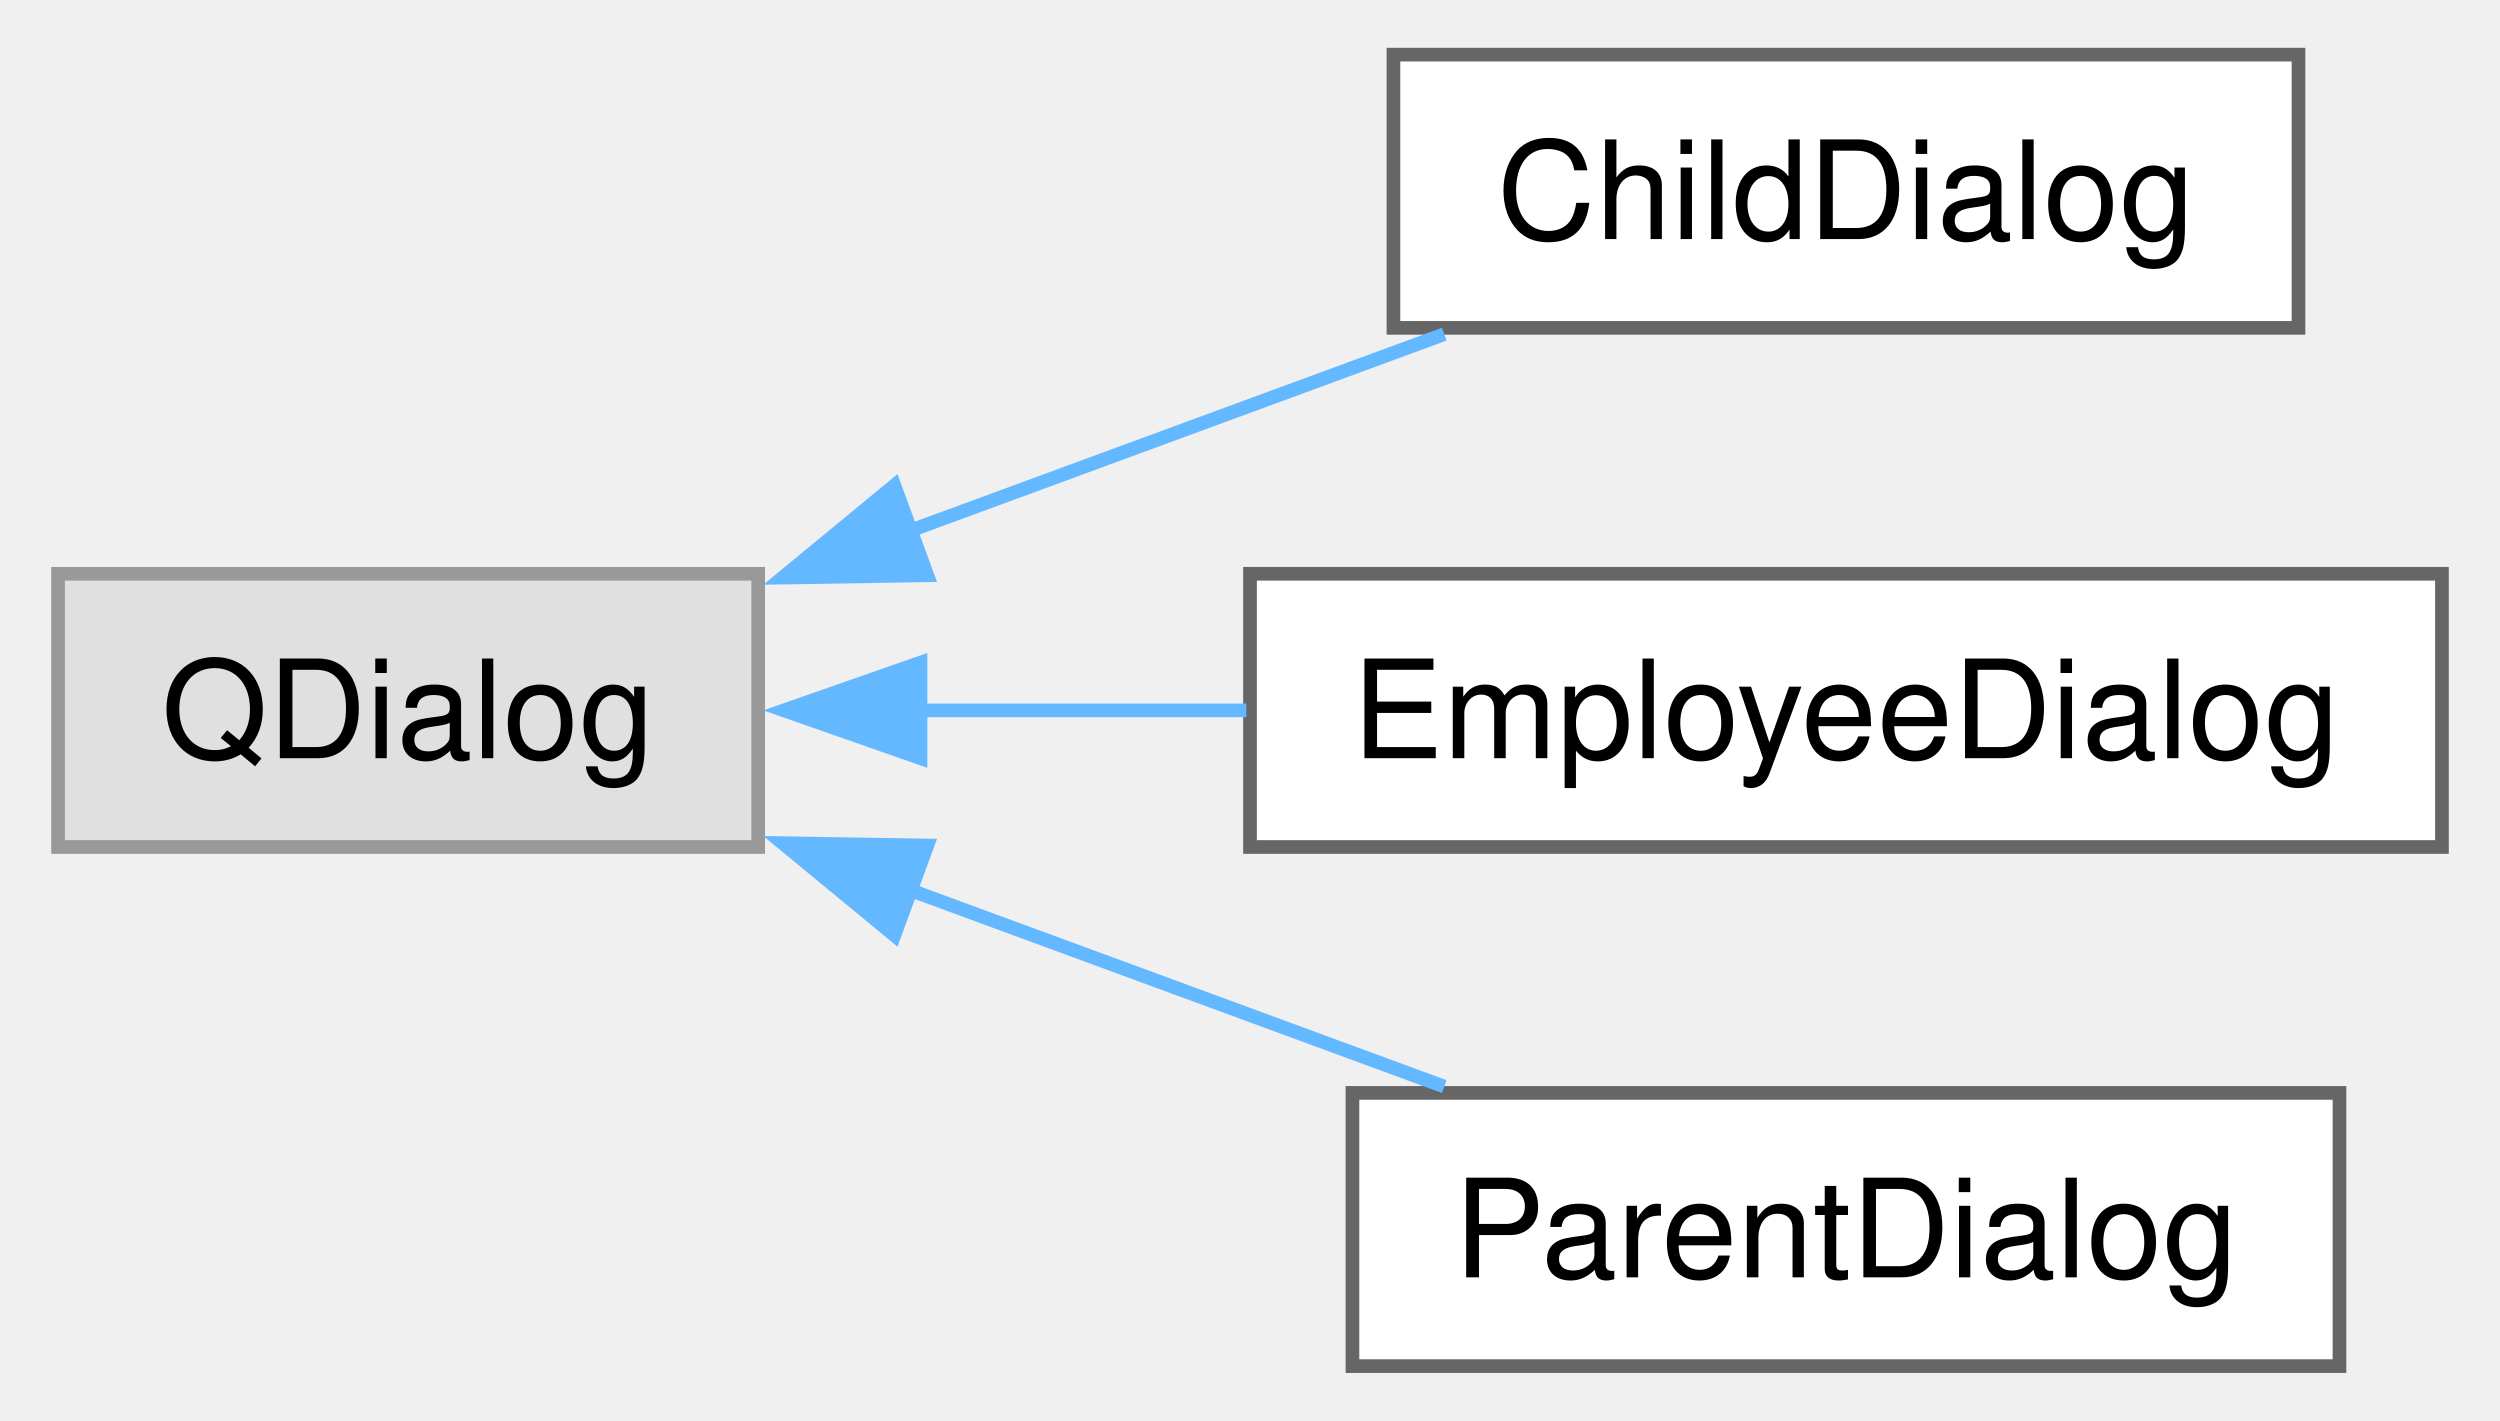
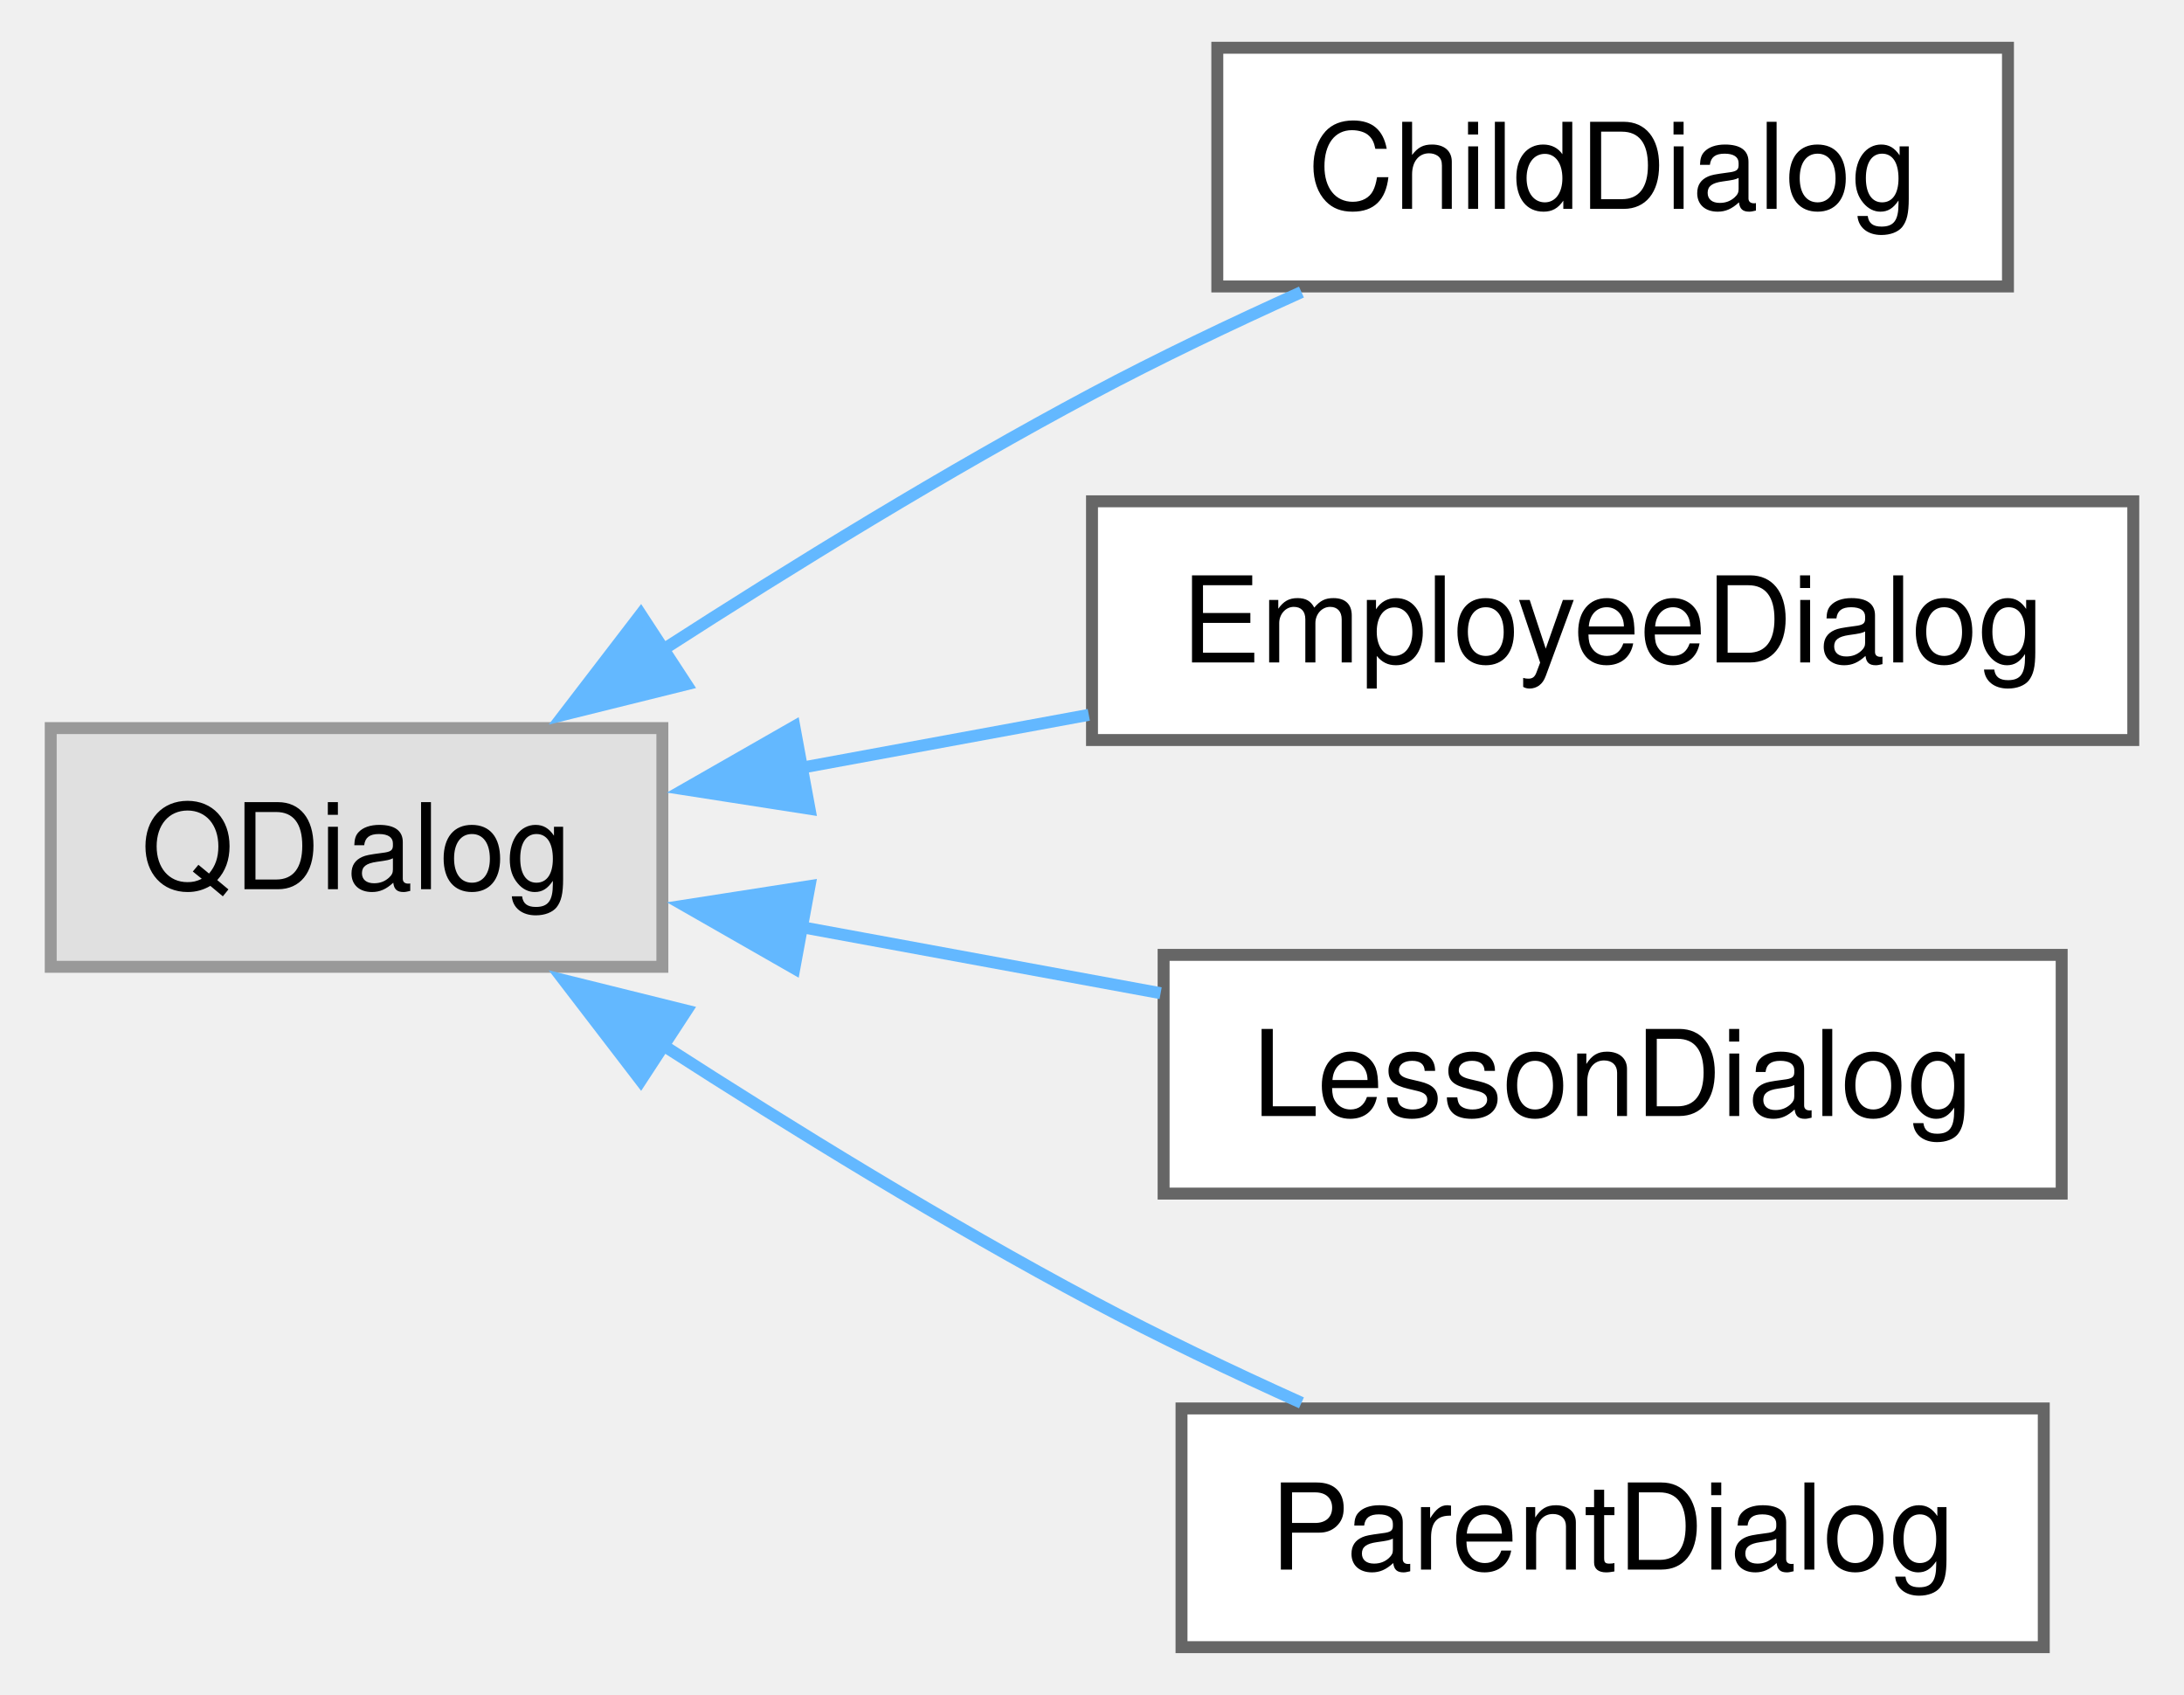
- <svg xmlns="http://www.w3.org/2000/svg" xmlns:xlink="http://www.w3.org/1999/xlink" width="183pt" height="104pt" viewBox="0.00 0.00 182.50 104.00">
-   <g id="graph0" class="graph" transform="scale(1 1) rotate(0) translate(4 100)">
+ <svg xmlns="http://www.w3.org/2000/svg" xmlns:xlink="http://www.w3.org/1999/xlink" width="183pt" height="142pt" viewBox="0.00 0.00 182.50 142.00">
+   <g id="graph0" class="graph" transform="scale(1 1) rotate(0) translate(4 138)">
    <g id="Node000000" class="node">
      <g id="a_Node000000">
        <a xlink:title=" ">
-           <polygon fill="#e0e0e0" stroke="#999999" points="51.25,-58 0,-58 0,-38 51.25,-38 51.25,-58" />
-           <text text-anchor="middle" x="25.62" y="-44.5" font-family="Helvetica,sans-Serif" font-size="10.00">QDialog</text>
+           <polygon fill="#e0e0e0" stroke="#999999" points="51.25,-77 0,-77 0,-57 51.25,-57 51.25,-77" />
+           <text text-anchor="middle" x="25.62" y="-63.5" font-family="Helvetica,sans-Serif" font-size="10.00">QDialog</text>
        </a>
      </g>
    </g>
    <g id="Node000001" class="node">
      <g id="a_Node000001">
        <a xlink:href="class_child_dialog.html" target="_top" xlink:title="Dialog for managing child-related information.">
-           <polygon fill="white" stroke="#666666" points="164,-96 97.75,-96 97.75,-76 164,-76 164,-96" />
-           <text text-anchor="middle" x="130.88" y="-82.5" font-family="Helvetica,sans-Serif" font-size="10.00">ChildDialog</text>
+           <polygon fill="white" stroke="#666666" points="164,-134 97.75,-134 97.75,-114 164,-114 164,-134" />
+           <text text-anchor="middle" x="130.88" y="-120.5" font-family="Helvetica,sans-Serif" font-size="10.00">ChildDialog</text>
        </a>
      </g>
    </g>
    <g id="edge10_Node000000_Node000001" class="edge">
      <g id="a_edge10_Node000000_Node000001">
        <a xlink:title=" ">
-           <path fill="none" stroke="#63b8ff" d="M62.39,-61.16C75.17,-65.87 89.39,-71.1 101.47,-75.54" />
-           <polygon fill="#63b8ff" stroke="#63b8ff" points="63.63,-57.89 53.04,-57.72 61.22,-64.46 63.63,-57.89" />
+           <path fill="none" stroke="#63b8ff" d="M51.33,-83.59C62.15,-90.56 75.12,-98.54 87.25,-105 92.83,-107.97 98.96,-110.9 104.8,-113.53" />
+           <polygon fill="#63b8ff" stroke="#63b8ff" points="53.27,-80.67 42.99,-78.12 49.44,-86.53 53.27,-80.67" />
        </a>
      </g>
    </g>
    <g id="Node000002" class="node">
      <g id="a_Node000002">
        <a xlink:href="class_employee_dialog.html" target="_top" xlink:title="Dialog for managing employee information.">
-           <polygon fill="white" stroke="#666666" points="174.5,-58 87.25,-58 87.25,-38 174.5,-38 174.5,-58" />
-           <text text-anchor="middle" x="130.88" y="-44.5" font-family="Helvetica,sans-Serif" font-size="10.00">EmployeeDialog</text>
+           <polygon fill="white" stroke="#666666" points="174.5,-96 87.25,-96 87.25,-76 174.5,-76 174.5,-96" />
+           <text text-anchor="middle" x="130.88" y="-82.5" font-family="Helvetica,sans-Serif" font-size="10.00">EmployeeDialog</text>
        </a>
      </g>
    </g>
    <g id="edge11_Node000000_Node000002" class="edge">
      <g id="a_edge11_Node000000_Node000002">
        <a xlink:title=" ">
-           <path fill="none" stroke="#63b8ff" d="M62.92,-48C70.7,-48 78.98,-48 86.98,-48" />
-           <polygon fill="#63b8ff" stroke="#63b8ff" points="63.13,-44.5 53.13,-48 63.13,-51.5 63.13,-44.5" />
+           <path fill="none" stroke="#63b8ff" d="M62.92,-73.68C70.7,-75.11 78.98,-76.63 86.98,-78.11" />
+           <polygon fill="#63b8ff" stroke="#63b8ff" points="63.58,-70.24 53.11,-71.87 62.31,-77.13 63.58,-70.24" />
        </a>
      </g>
    </g>
    <g id="Node000003" class="node">
      <g id="a_Node000003">
+         <a xlink:href="class_lesson_dialog.html" target="_top" xlink:title="Dialog for managing lesson-related information.">
+           <polygon fill="white" stroke="#666666" points="168.5,-58 93.25,-58 93.25,-38 168.5,-38 168.5,-58" />
+           <text text-anchor="middle" x="130.88" y="-44.5" font-family="Helvetica,sans-Serif" font-size="10.00">LessonDialog</text>
+         </a>
+       </g>
+     </g>
+     <g id="edge12_Node000000_Node000003" class="edge">
+       <g id="a_edge12_Node000000_Node000003">
+         <a xlink:title=" ">
+           <path fill="none" stroke="#63b8ff" d="M62.67,-60.37C72.49,-58.56 83.14,-56.6 93,-54.79" />
+           <polygon fill="#63b8ff" stroke="#63b8ff" points="62.31,-56.87 53.11,-62.13 63.58,-63.76 62.31,-56.87" />
+         </a>
+       </g>
+     </g>
+     <g id="Node000004" class="node">
+       <g id="a_Node000004">
        <a xlink:href="class_parent_dialog.html" target="_top" xlink:title="Dialog for managing parent-related information.">
          <polygon fill="white" stroke="#666666" points="167,-20 94.75,-20 94.75,0 167,0 167,-20" />
          <text text-anchor="middle" x="130.88" y="-6.5" font-family="Helvetica,sans-Serif" font-size="10.00">ParentDialog</text>
        </a>
      </g>
    </g>
-     <g id="edge12_Node000000_Node000003" class="edge">
-       <g id="a_edge12_Node000000_Node000003">
+     <g id="edge13_Node000000_Node000004" class="edge">
+       <g id="a_edge13_Node000000_Node000004">
        <a xlink:title=" ">
-           <path fill="none" stroke="#63b8ff" d="M62.39,-34.84C75.17,-30.13 89.39,-24.9 101.47,-20.46" />
-           <polygon fill="#63b8ff" stroke="#63b8ff" points="61.22,-31.54 53.04,-38.28 63.63,-38.11 61.22,-31.54" />
+           <path fill="none" stroke="#63b8ff" d="M51.33,-50.41C62.15,-43.44 75.12,-35.46 87.25,-29 92.83,-26.03 98.96,-23.1 104.8,-20.47" />
+           <polygon fill="#63b8ff" stroke="#63b8ff" points="49.44,-47.47 42.99,-55.88 53.27,-53.33 49.44,-47.47" />
        </a>
      </g>
    </g>
  </g>
</svg>
